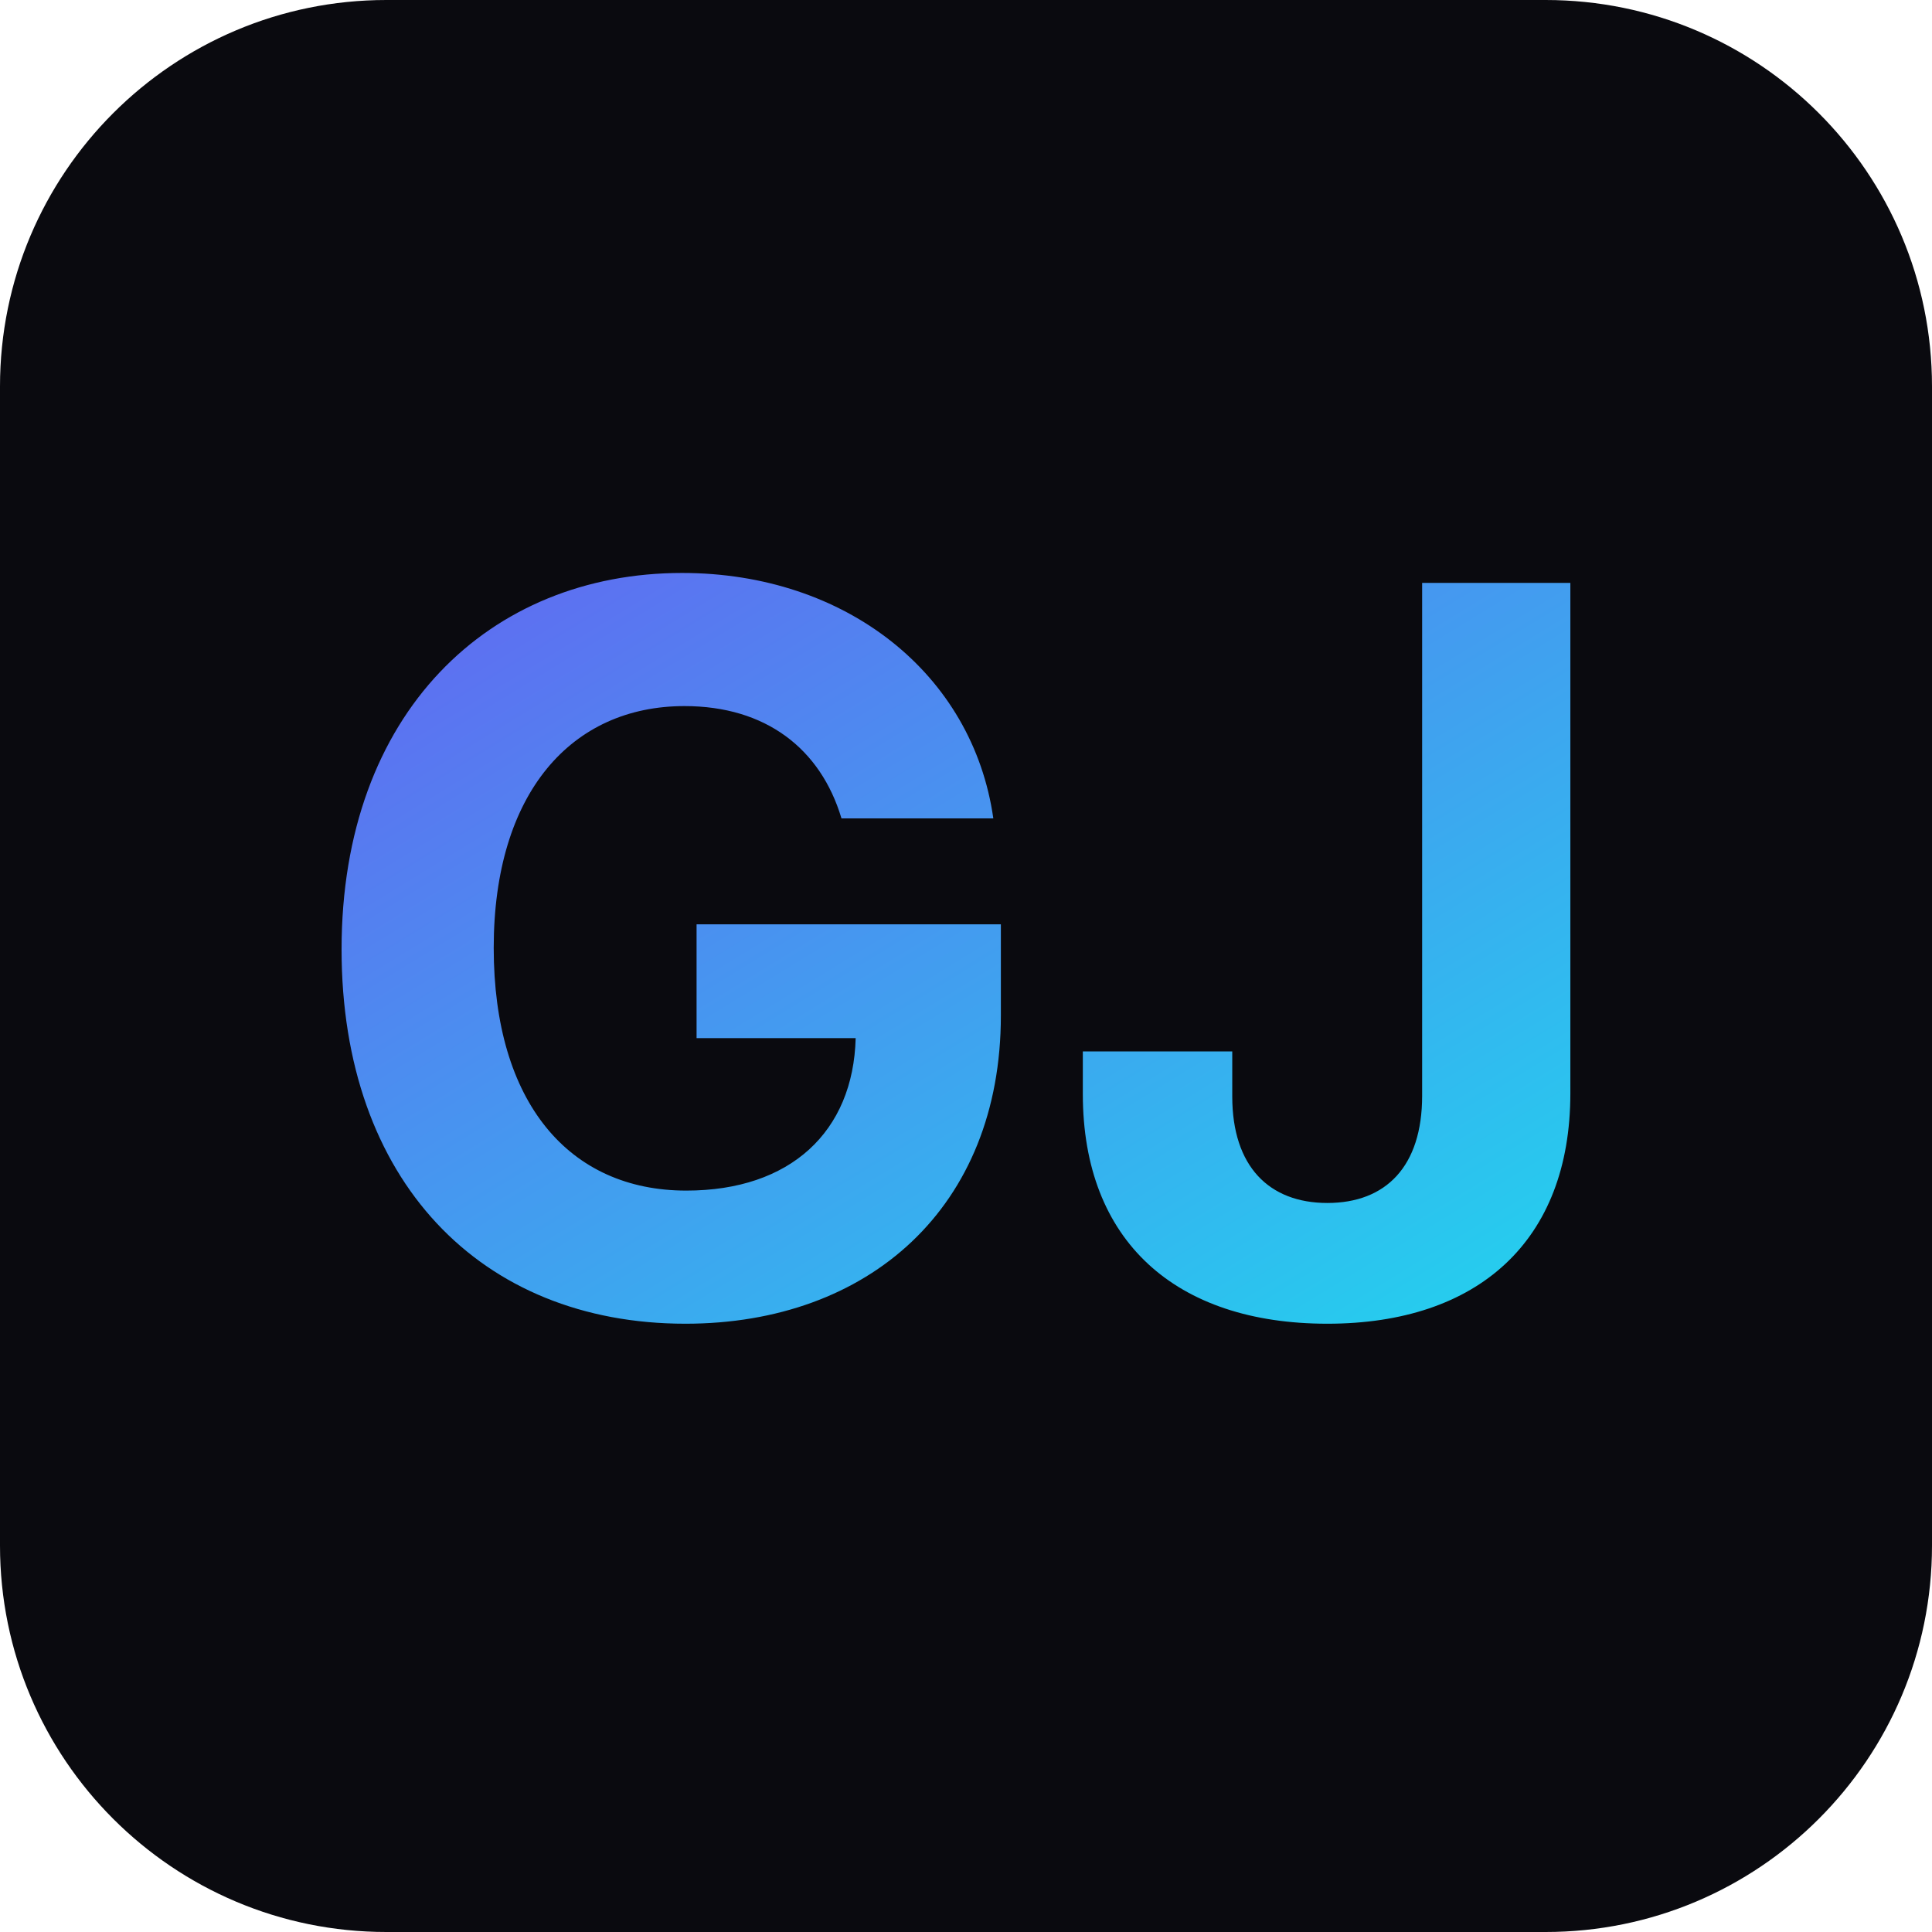
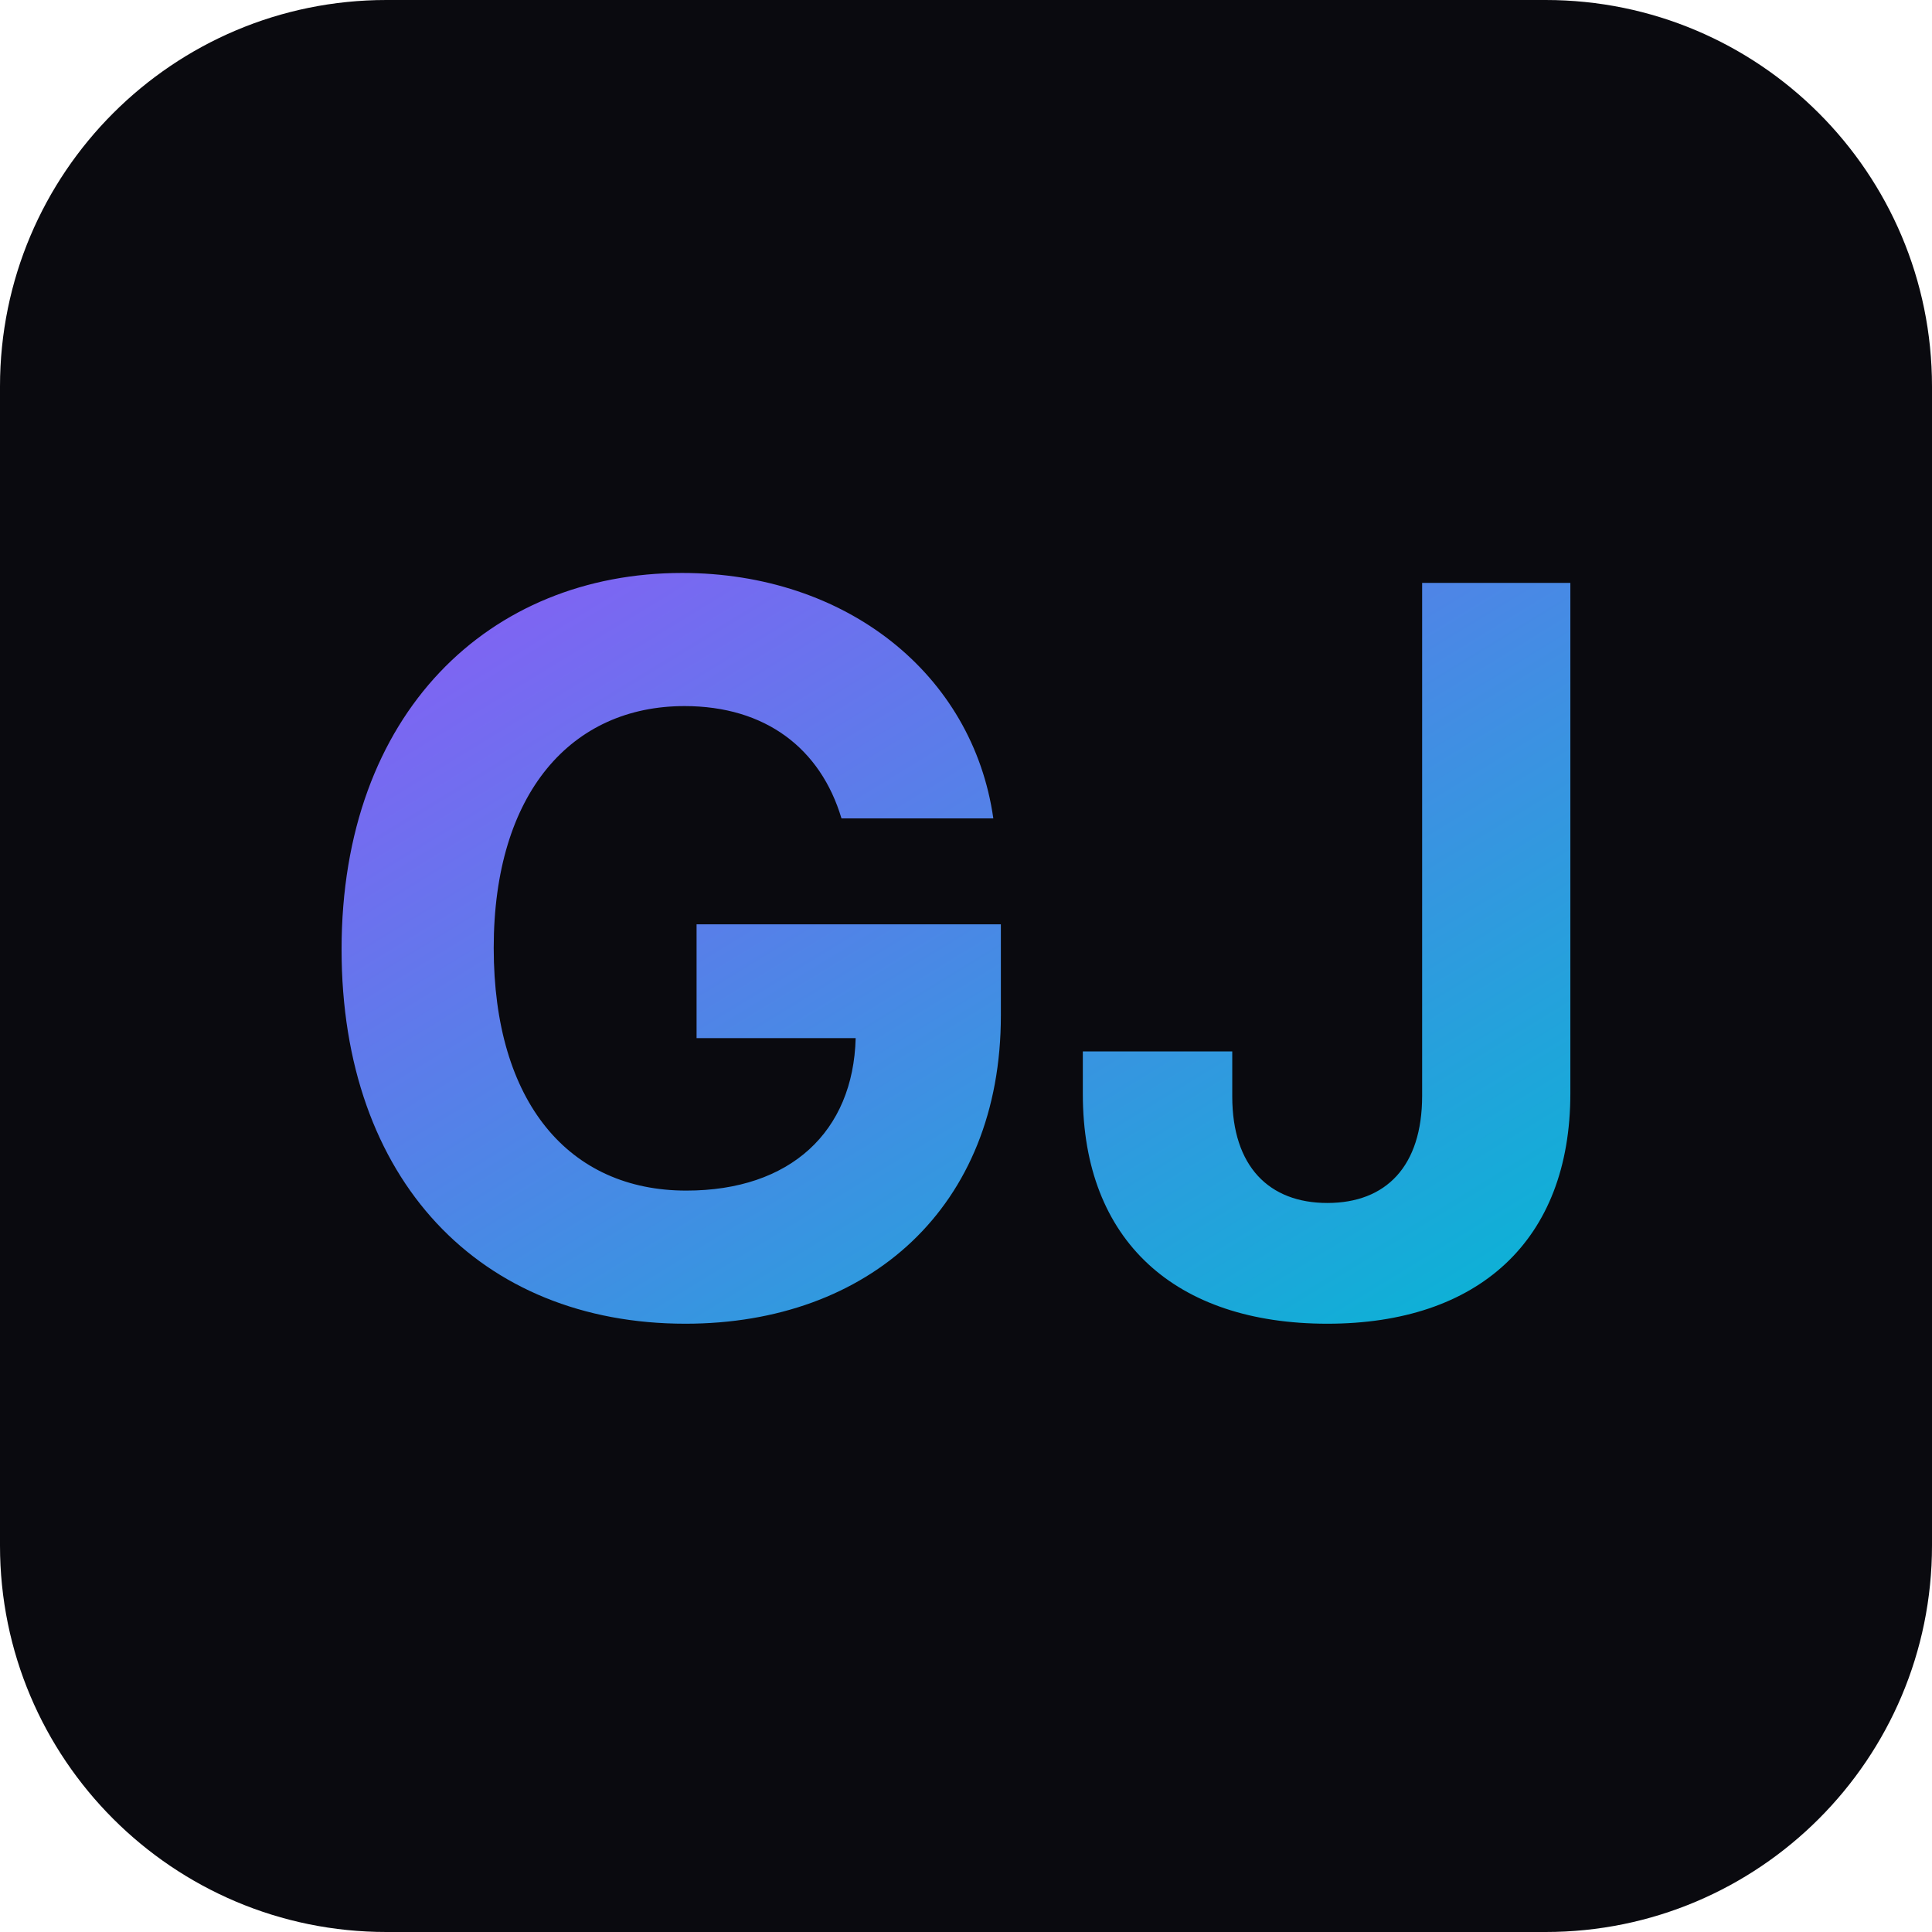
<svg xmlns="http://www.w3.org/2000/svg" viewBox="0 0 100 100">
  <defs>
    <linearGradient id="g" x1="0%" y1="0%" x2="100%" y2="100%">
-       <stop offset="0%" style="stop-color:#6366f1" />
-       <stop offset="100%" style="stop-color:#22d3ee" />
+       <stop offset="0%" style="stop-color:#8b5cf6" />
+       <stop offset="100%" style="stop-color:#06b6d4" />
    </linearGradient>
  </defs>
  <rect width="100" height="100" rx="20" fill="#0a0a0f" />
  <text x="50" y="68" font-family="Inter, system-ui, sans-serif" font-size="52" font-weight="700" fill="url(#g)" text-anchor="middle">GJ</text>
</svg>
